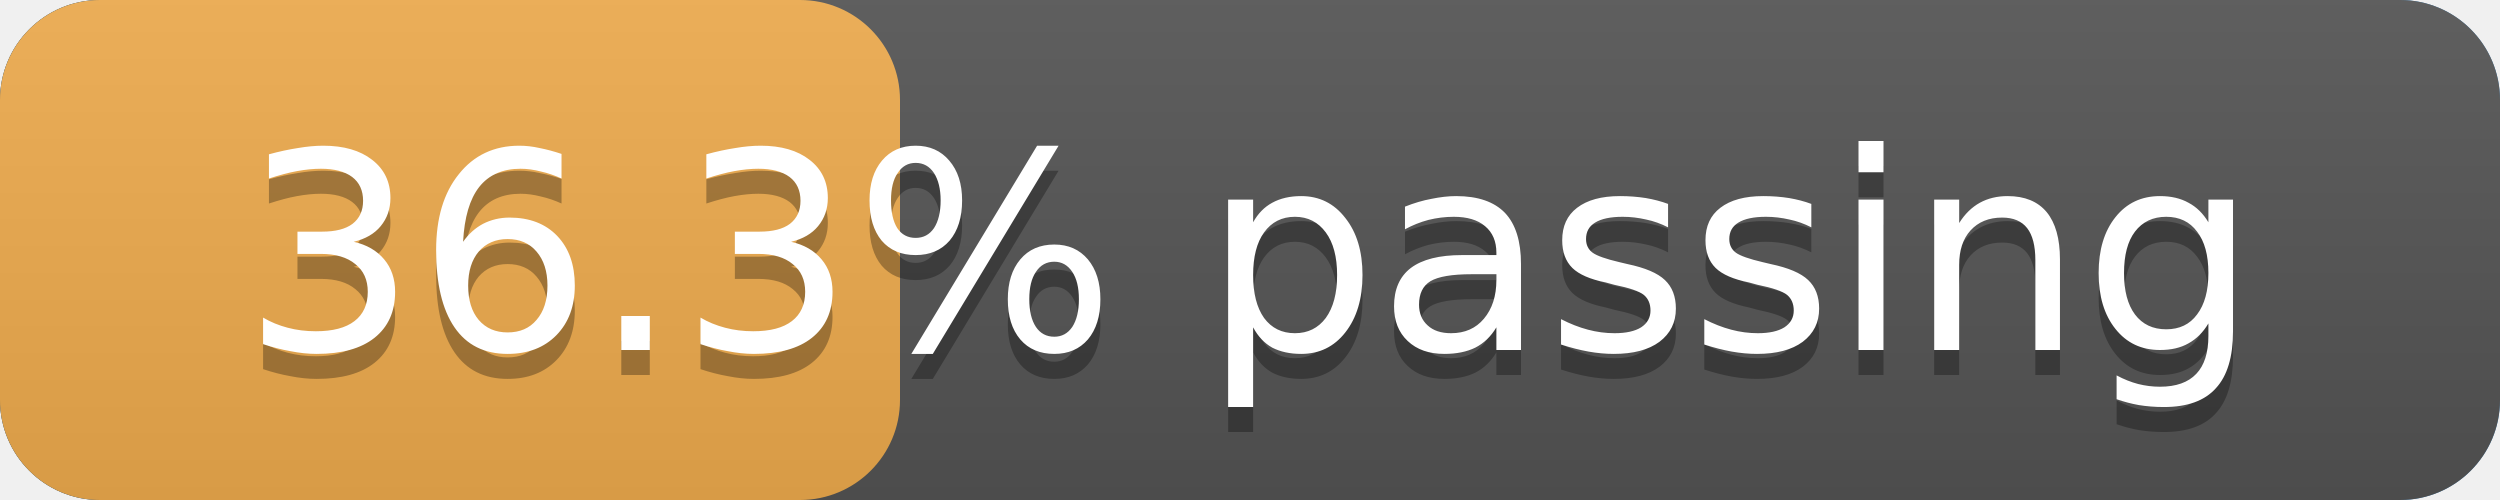
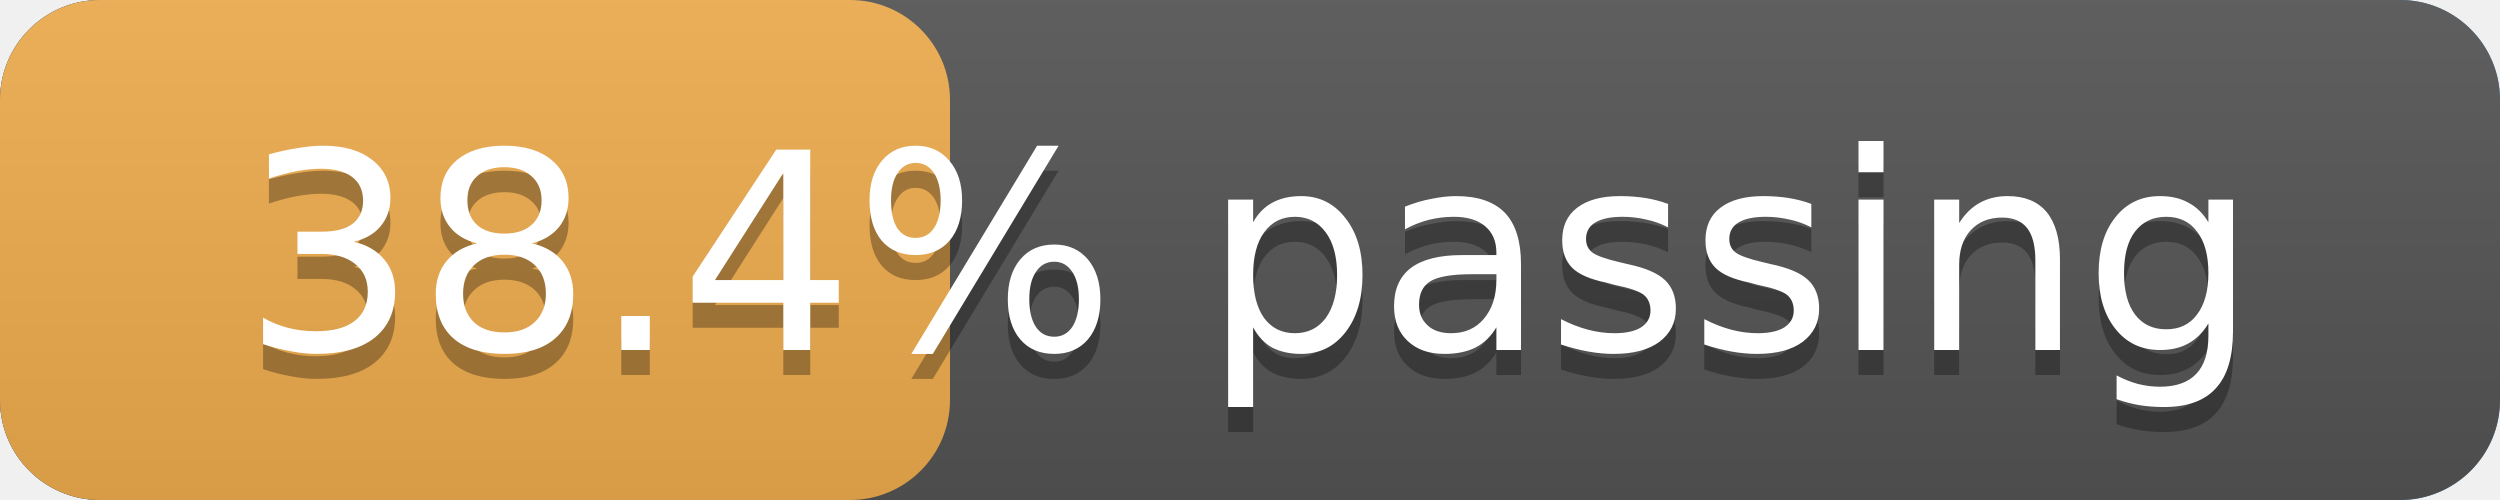
<svg xmlns="http://www.w3.org/2000/svg" width="100" height="20" version="1.1" preserveAspectRatio="xMidYMid">
  <linearGradient id="a" x2="0" y2="100%">
    <stop offset="0" stop-color="#bbb" stop-opacity=".1" />
    <stop offset="1" stop-opacity=".1" />
  </linearGradient>
  <rect rx="4" x="0" width="100" height="20" fill="#428bca" />
  <rect rx="4" x="0" width="100" height="20" fill="#555" />
-   <rect rx="4" x="0" width="36" height="20" fill="#f0ad4e" />
+   <rect rx="4" x="0" width="38" height="20" fill="#f0ad4e" />
  <rect rx="4" width="100" height="20" fill="url(#a)" />
  <g fill="#fff" text-anchor="middle" font-family="DejaVu Sans,Verdana,Geneva,sans-serif" font-size="11">
    <text x="50.0" y="15" fill="#010101" fill-opacity=".3">
-       36.3% passing
+       38.4% passing
    </text>
    <text x="50.0" y="14">
-       36.3% passing
+       38.4% passing
    </text>
  </g>
</svg>
